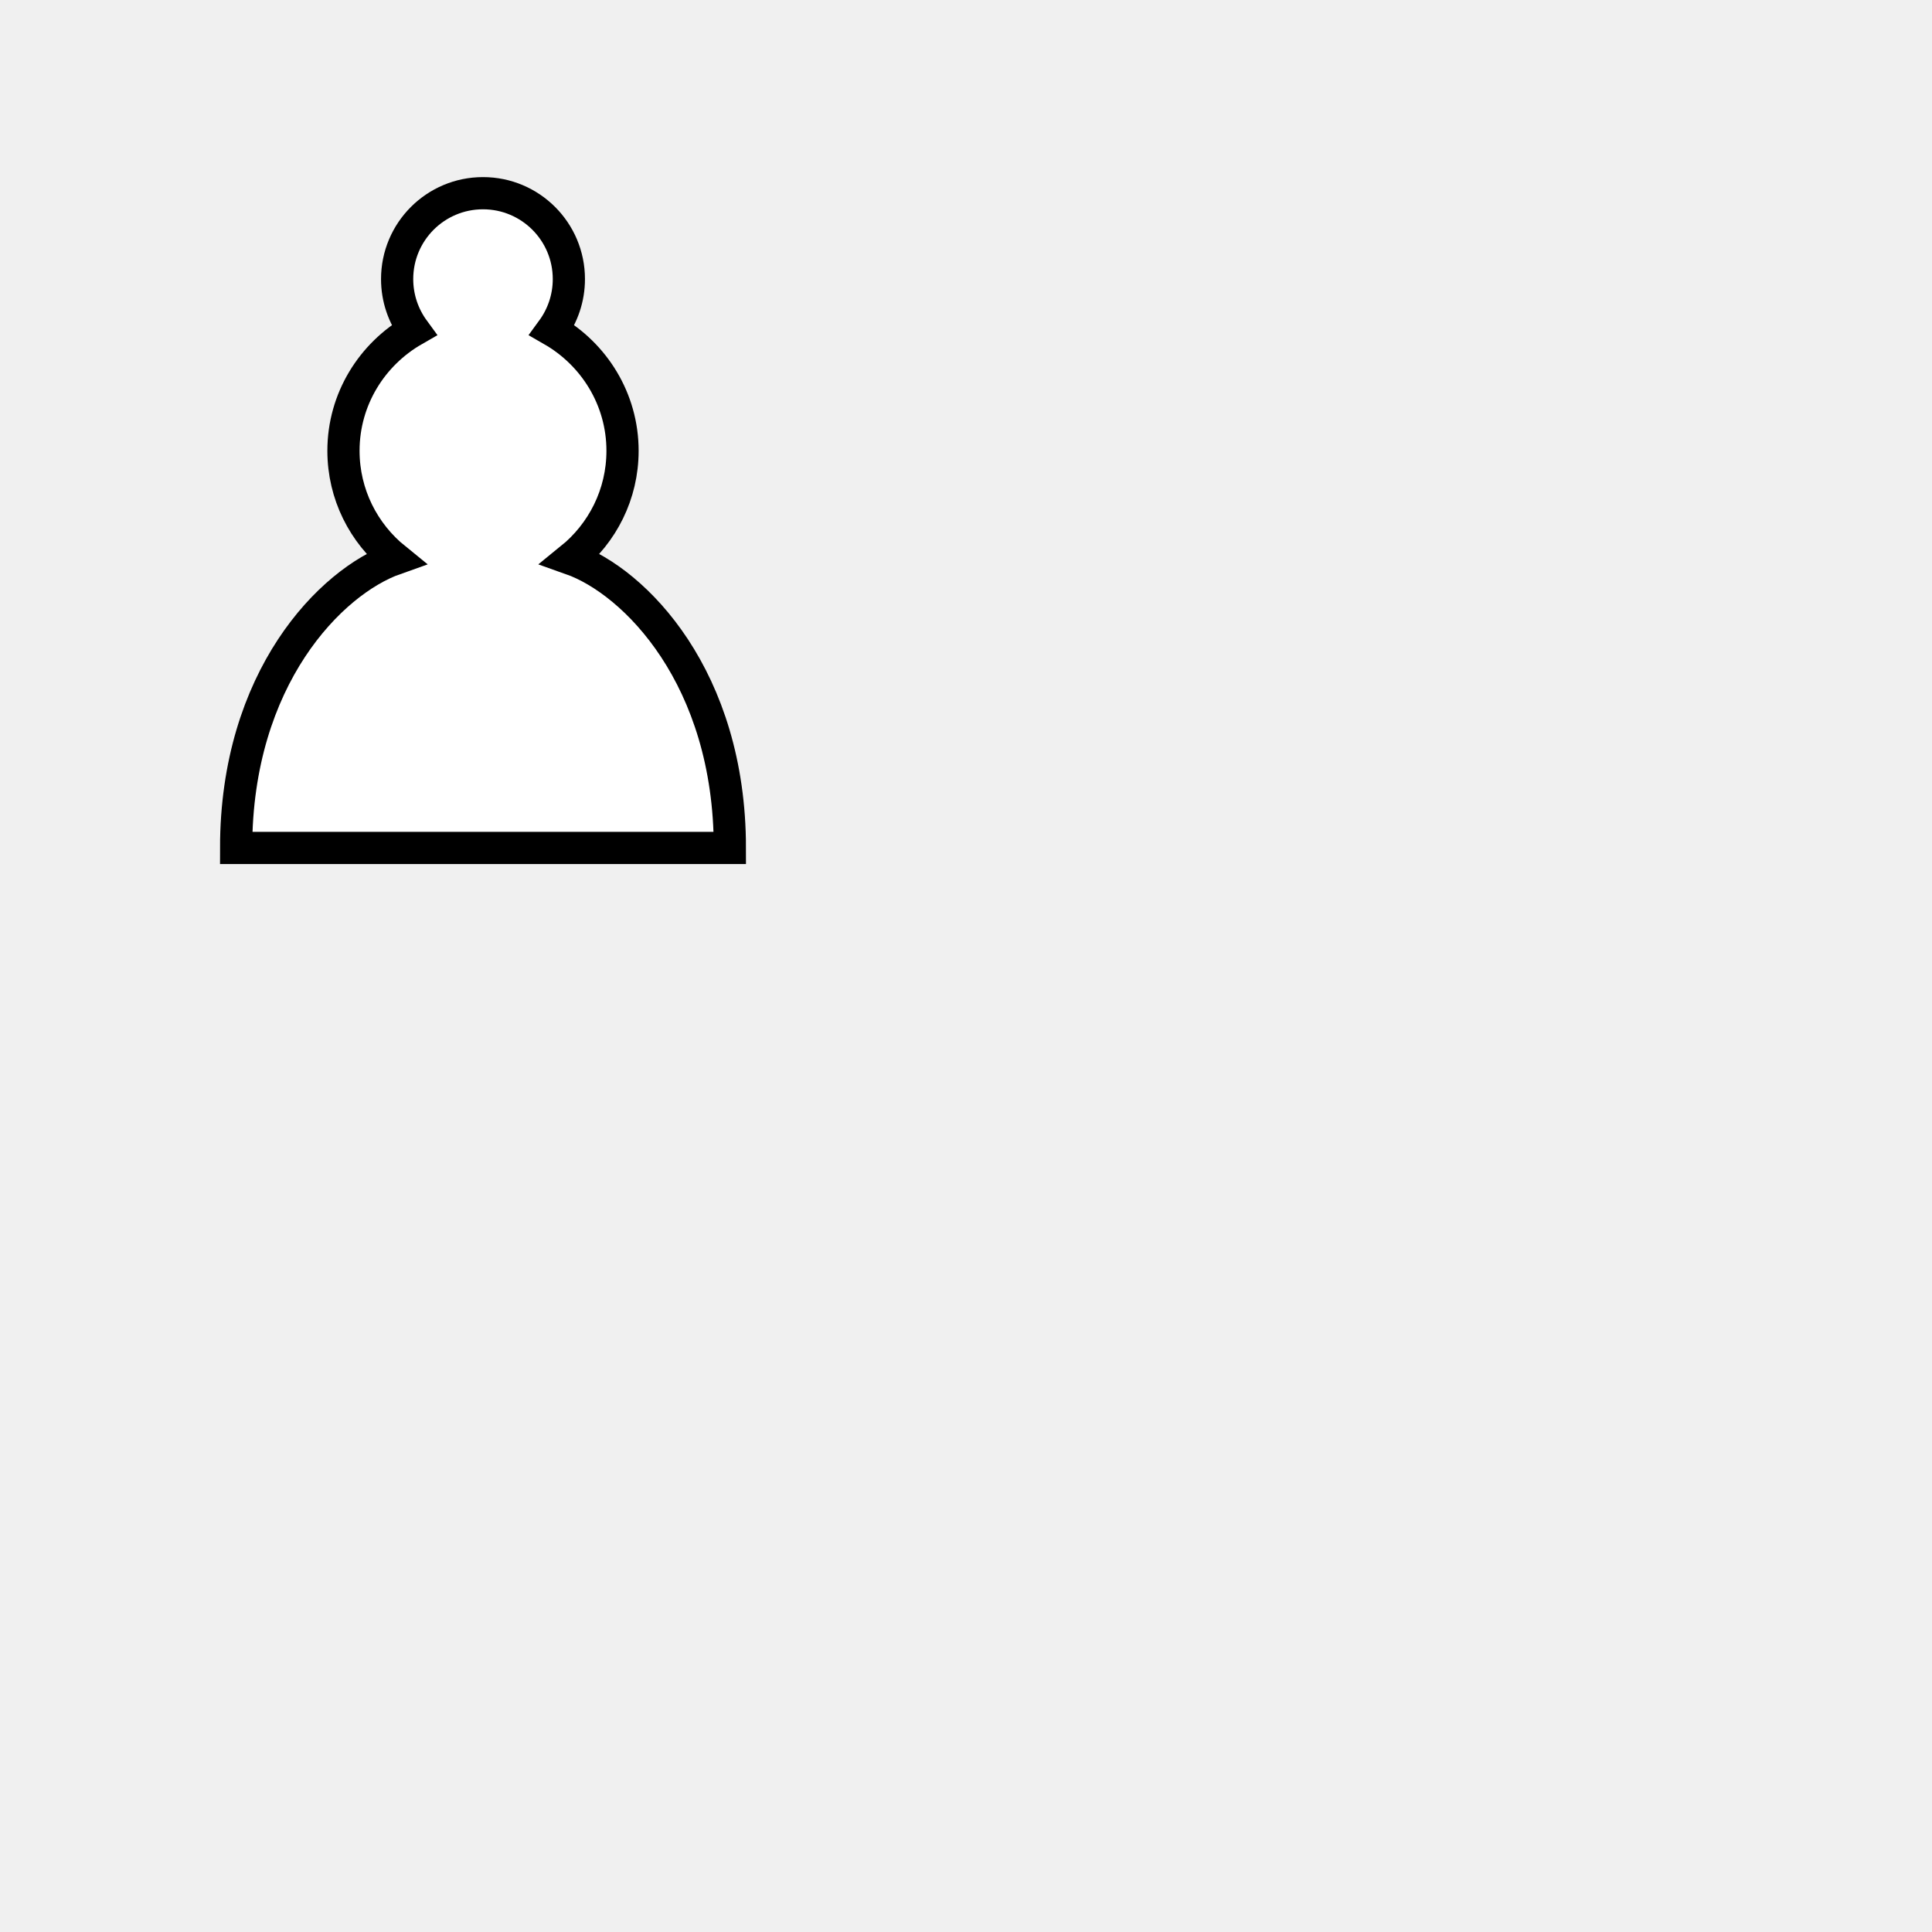
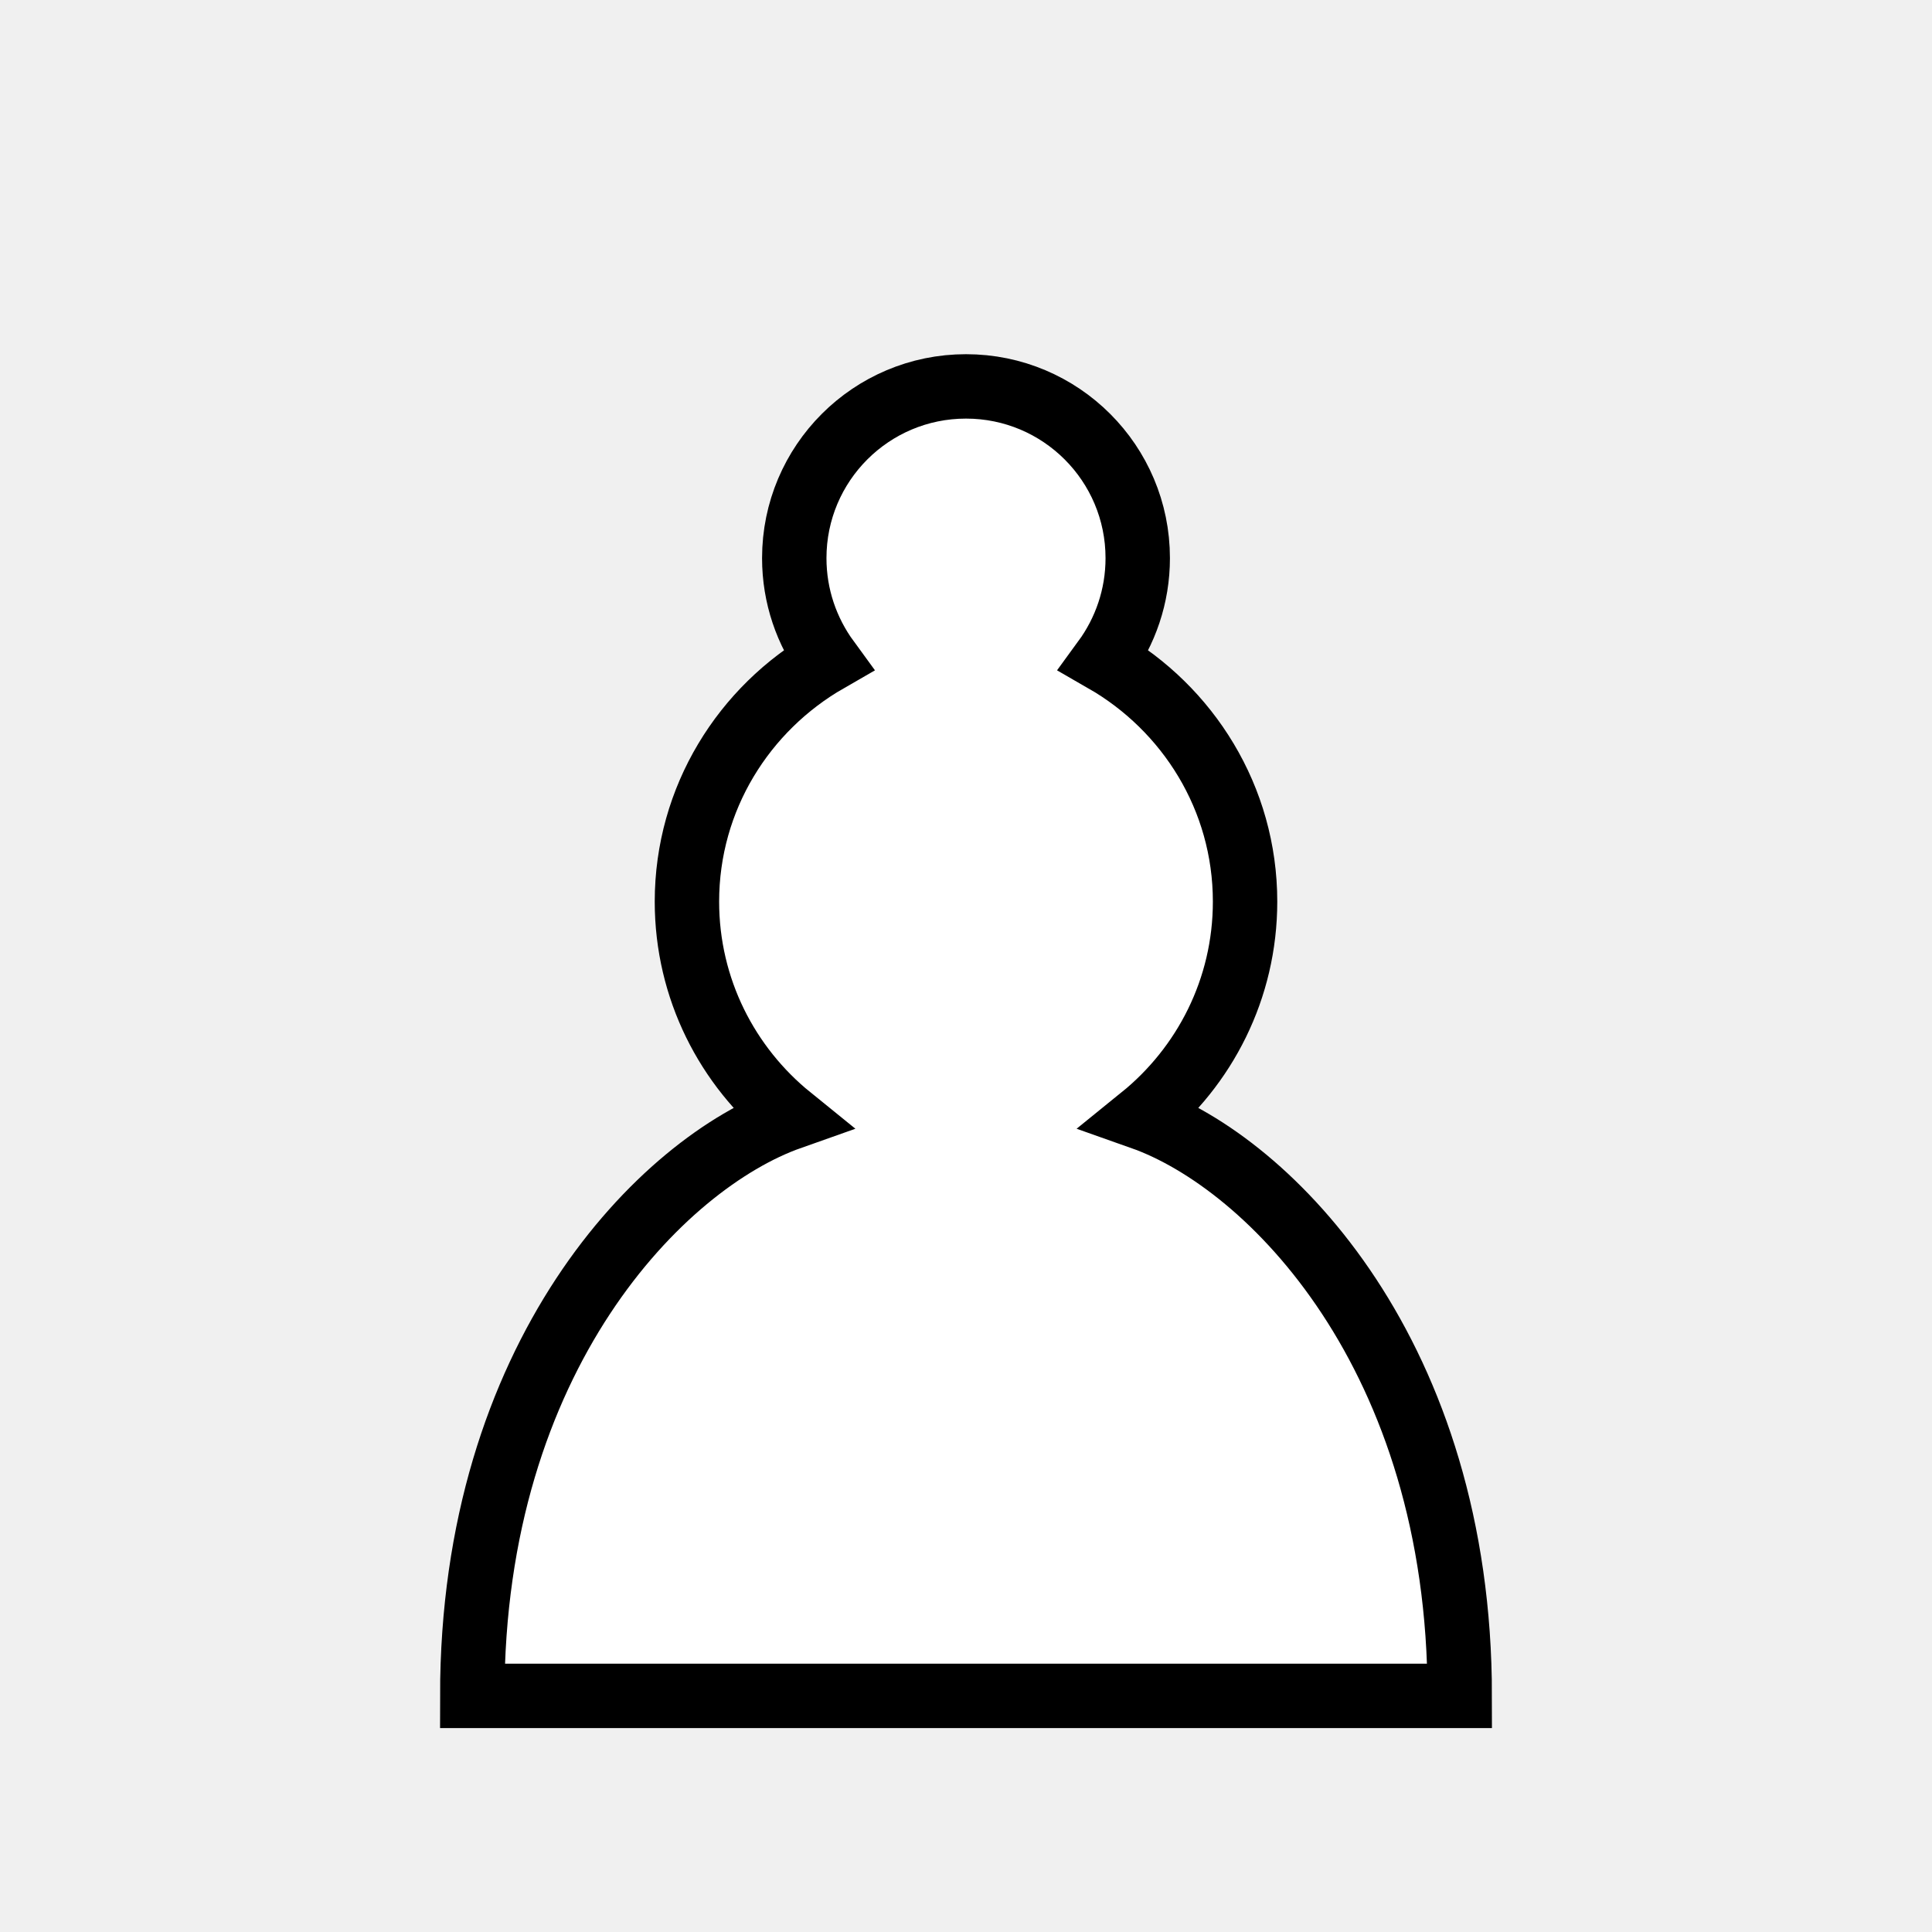
- <svg xmlns="http://www.w3.org/2000/svg" width="128" height="128" viewBox="0 0 45 45" transform="scale(0.5)">
+ <svg xmlns="http://www.w3.org/2000/svg" version="1.1" width="64" height="64" viewBox="0 0 45 45">
  <g fill="#FFF" stroke="#000" stroke-width="1.5" stroke-linecap="round" stroke-linejoin="miter">
    <path d="M 22.5,9    C 20.29,9 18.5,10.79 18.5,13 C 18.5,13.89 18.79,14.71 19.28,15.38    C 17.33,16.5 16,18.59 16,21 C 16,23.03 16.94,24.84 18.41,26.03    C 15.41,27.09 11,31.58 11,39.5    L 34,39.5    C 34,31.58 29.59,27.09 26.59,26.03    C 28.06,24.84 29,23.03 29,21 C 29,18.59 27.67,16.5 25.72,15.38    C 26.21,14.71 26.5,13.89 26.5,13 C 26.5,10.79 24.71,9 22.5,9   Z" />
  </g>
</svg>
